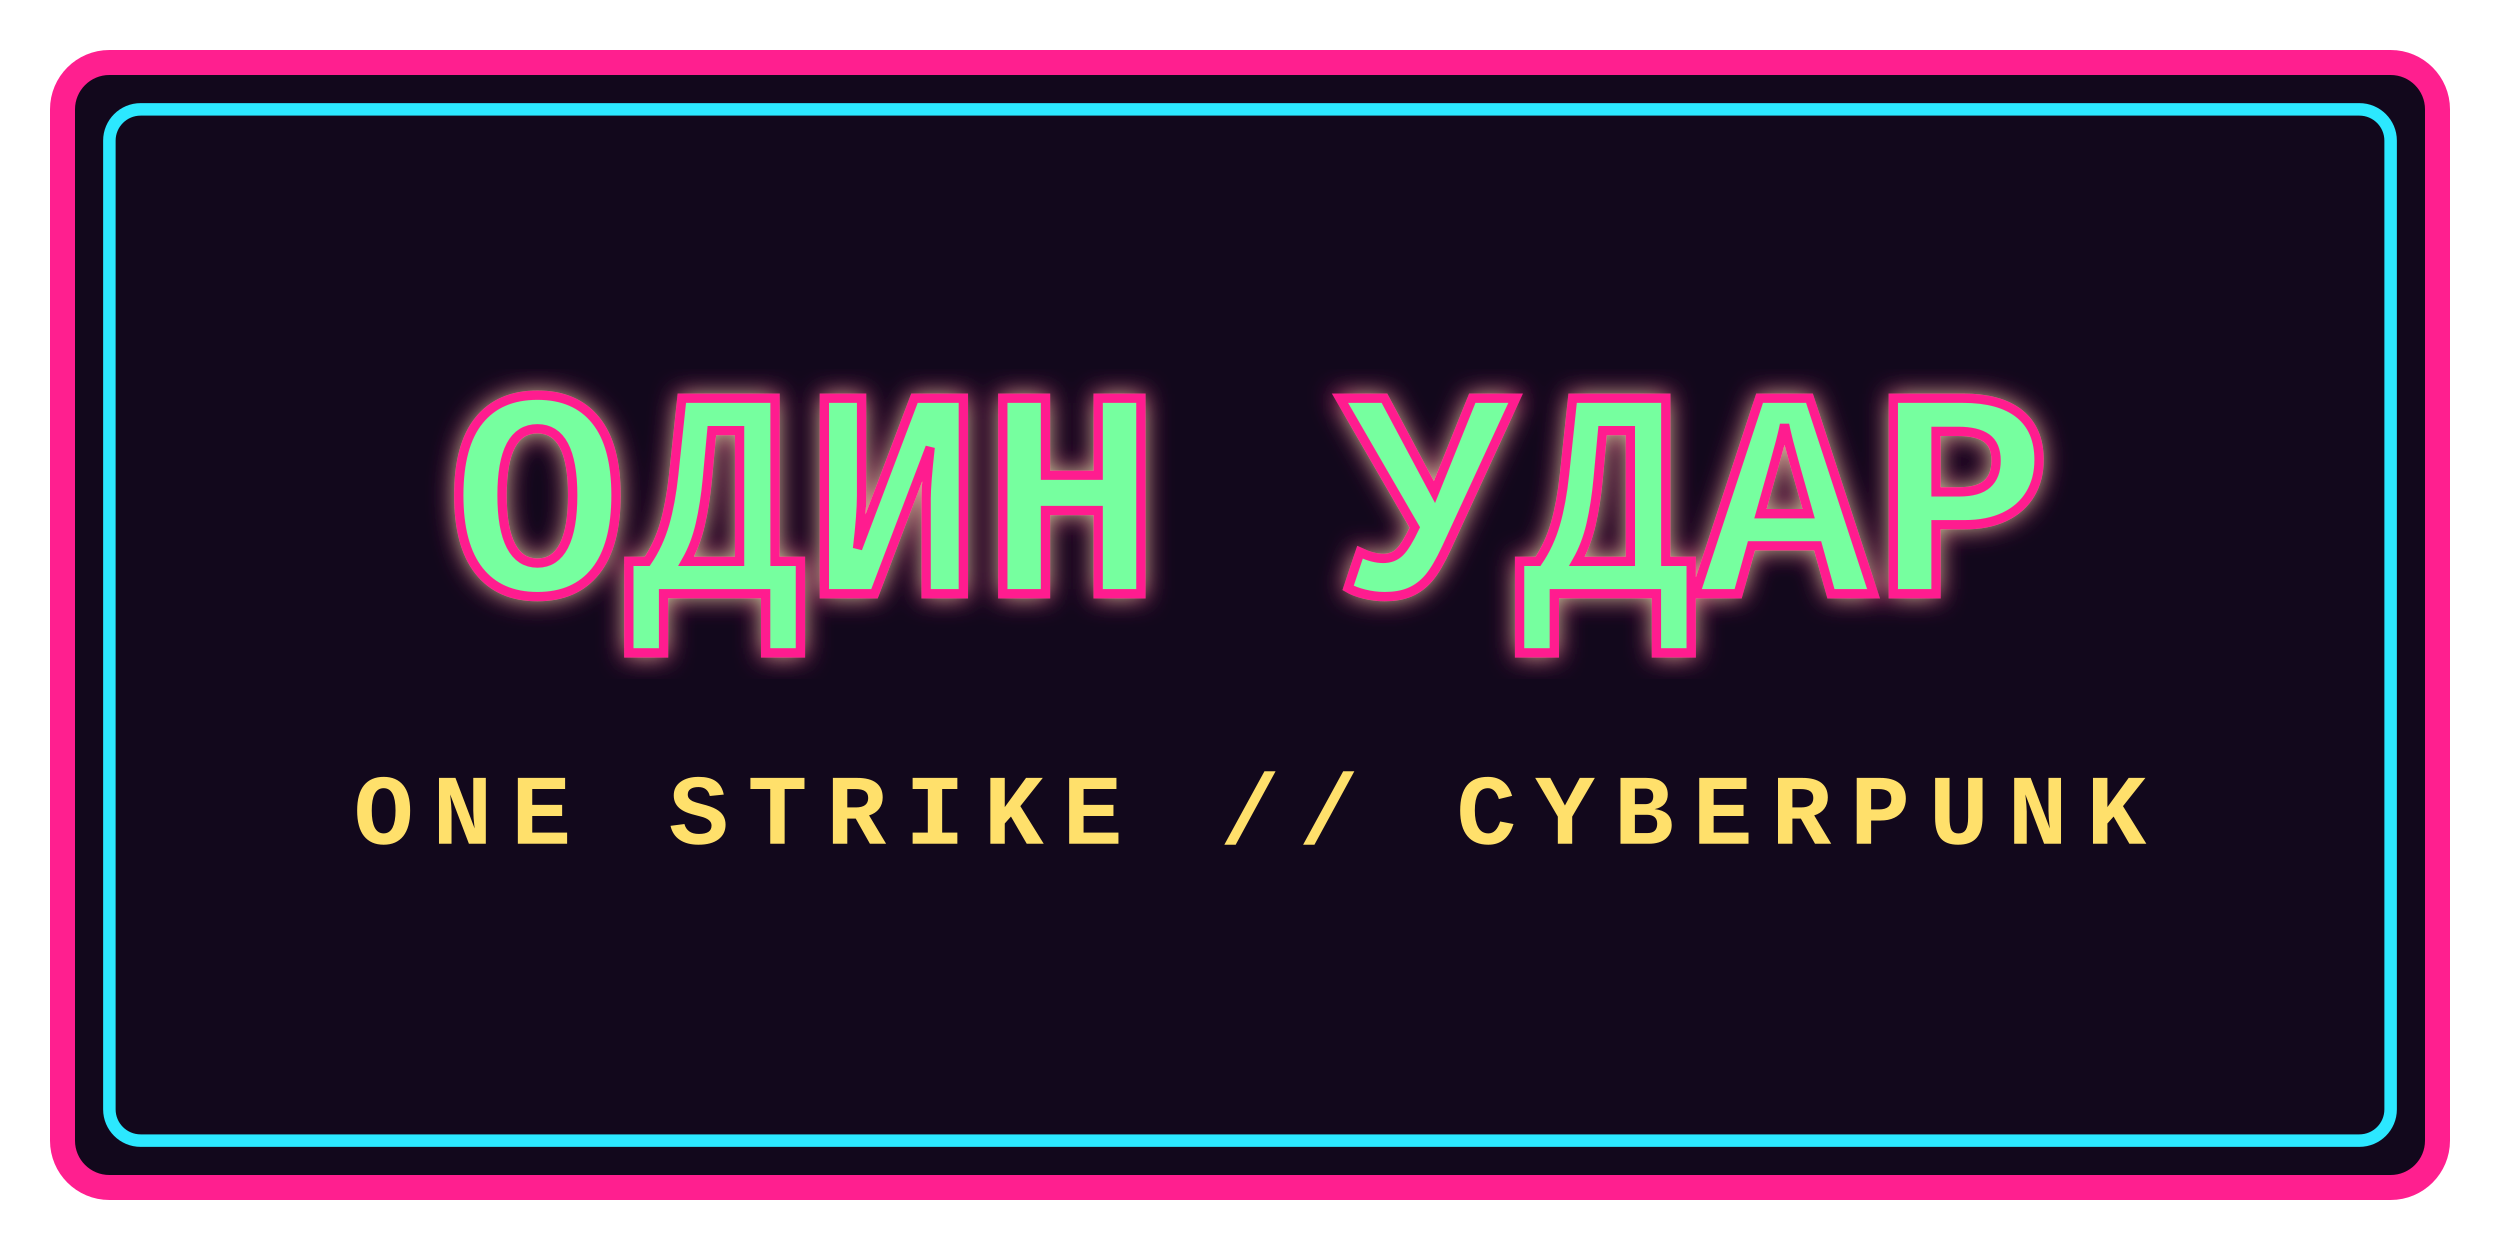
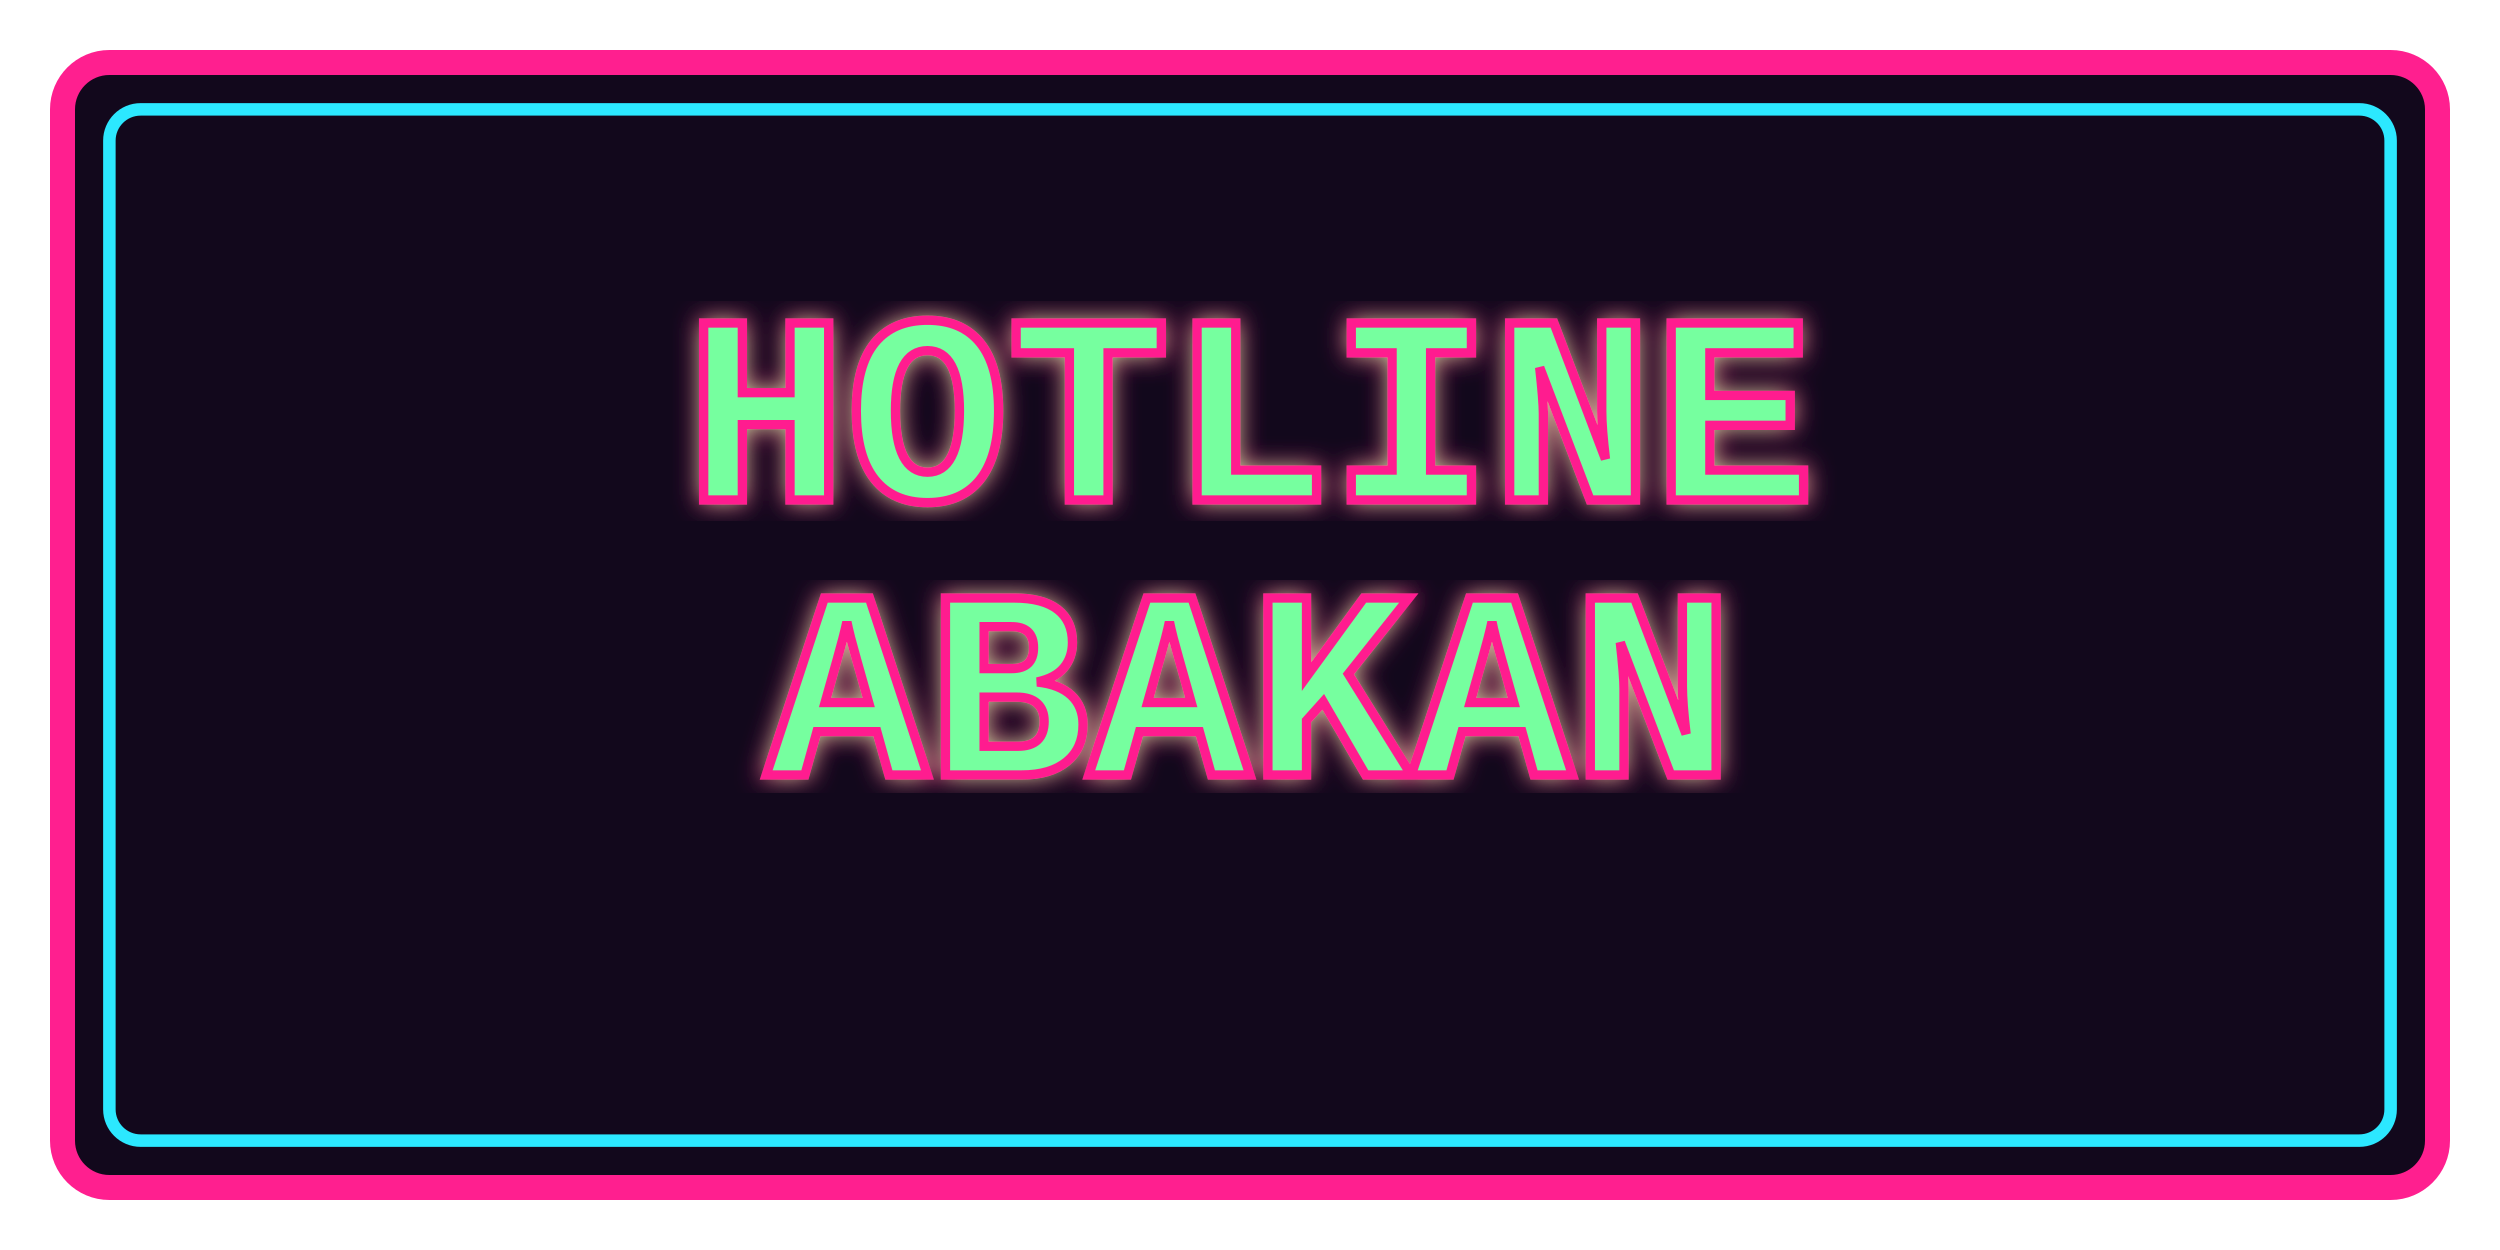
- <svg xmlns="http://www.w3.org/2000/svg" width="800" height="400" viewBox="0 0 800 400" role="img" aria-label="ОДИН УДАР">
+ <svg xmlns="http://www.w3.org/2000/svg" width="800" height="400" viewBox="0 0 800 400" role="img" aria-label="HOTLINE ABAKAN">
  <rect x="20" y="20" width="760" height="360" rx="15" fill="#12081c" stroke="#ff1f8f" stroke-width="8" />
  <rect x="35" y="35" width="730" height="330" rx="10" fill="none" stroke="#2ce8ff" stroke-width="4" />
  <filter id="glow">
    <feGaussianBlur stdDeviation="4" result="coloredBlur" />
    <feMerge>
      <feMergeNode in="coloredBlur" />
      <feMergeNode in="SourceGraphic" />
    </feMerge>
  </filter>
-   <text x="400" y="190" font-family="'Courier New', monospace, sans-serif" font-weight="900" font-size="95" fill="#76ff9f" text-anchor="middle" filter="url(#glow)" stroke="#ff1f8f" stroke-width="3">ОДИН УДАР</text>
-   <text x="400" y="270" font-family="'Courier New', monospace, sans-serif" font-weight="bold" font-size="32" fill="#ffe06b" text-anchor="middle" letter-spacing="6">ONE STRIKE // CYBERPUNK</text>
+   <text x="400" y="160" font-family="'Courier New', monospace, sans-serif" font-weight="900" font-size="86" fill="#76ff9f" text-anchor="middle" filter="url(#glow)" stroke="#ff1f8f" stroke-width="3">HOTLINE</text>
+   <text x="400" y="248" font-family="'Courier New', monospace, sans-serif" font-weight="900" font-size="86" fill="#76ff9f" text-anchor="middle" filter="url(#glow)" stroke="#ff1f8f" stroke-width="3">ABAKAN</text>
</svg>
